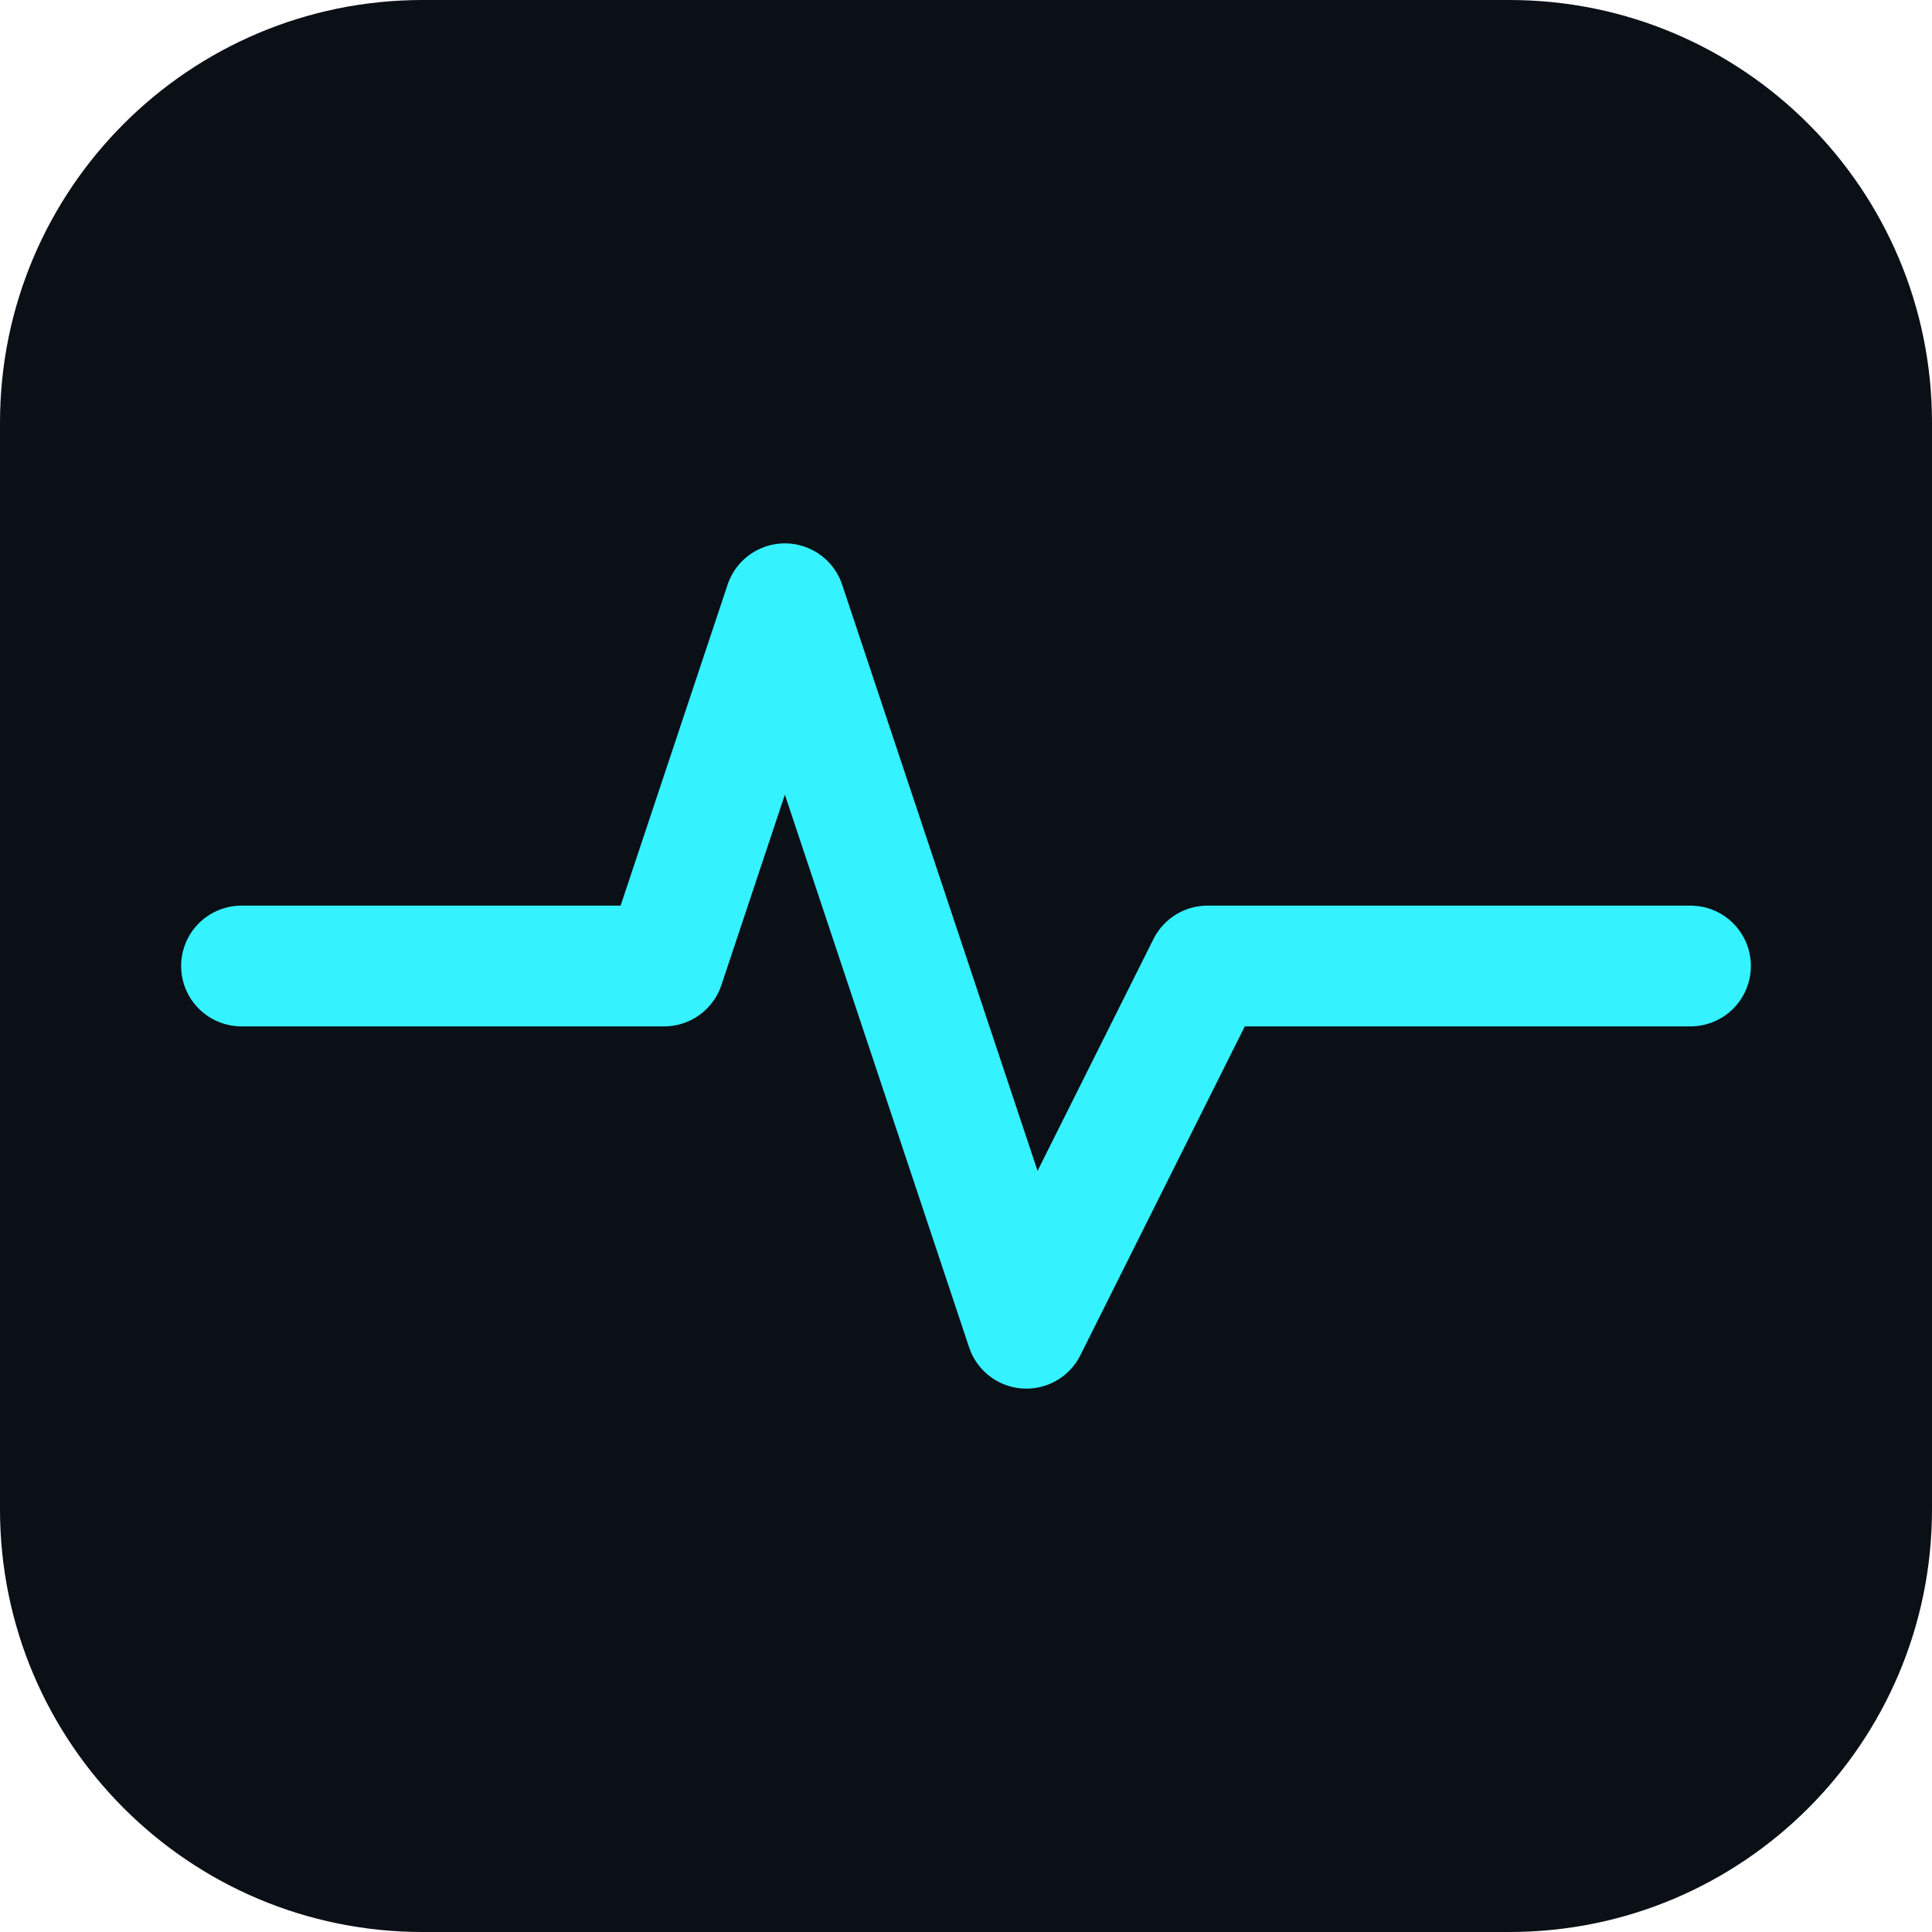
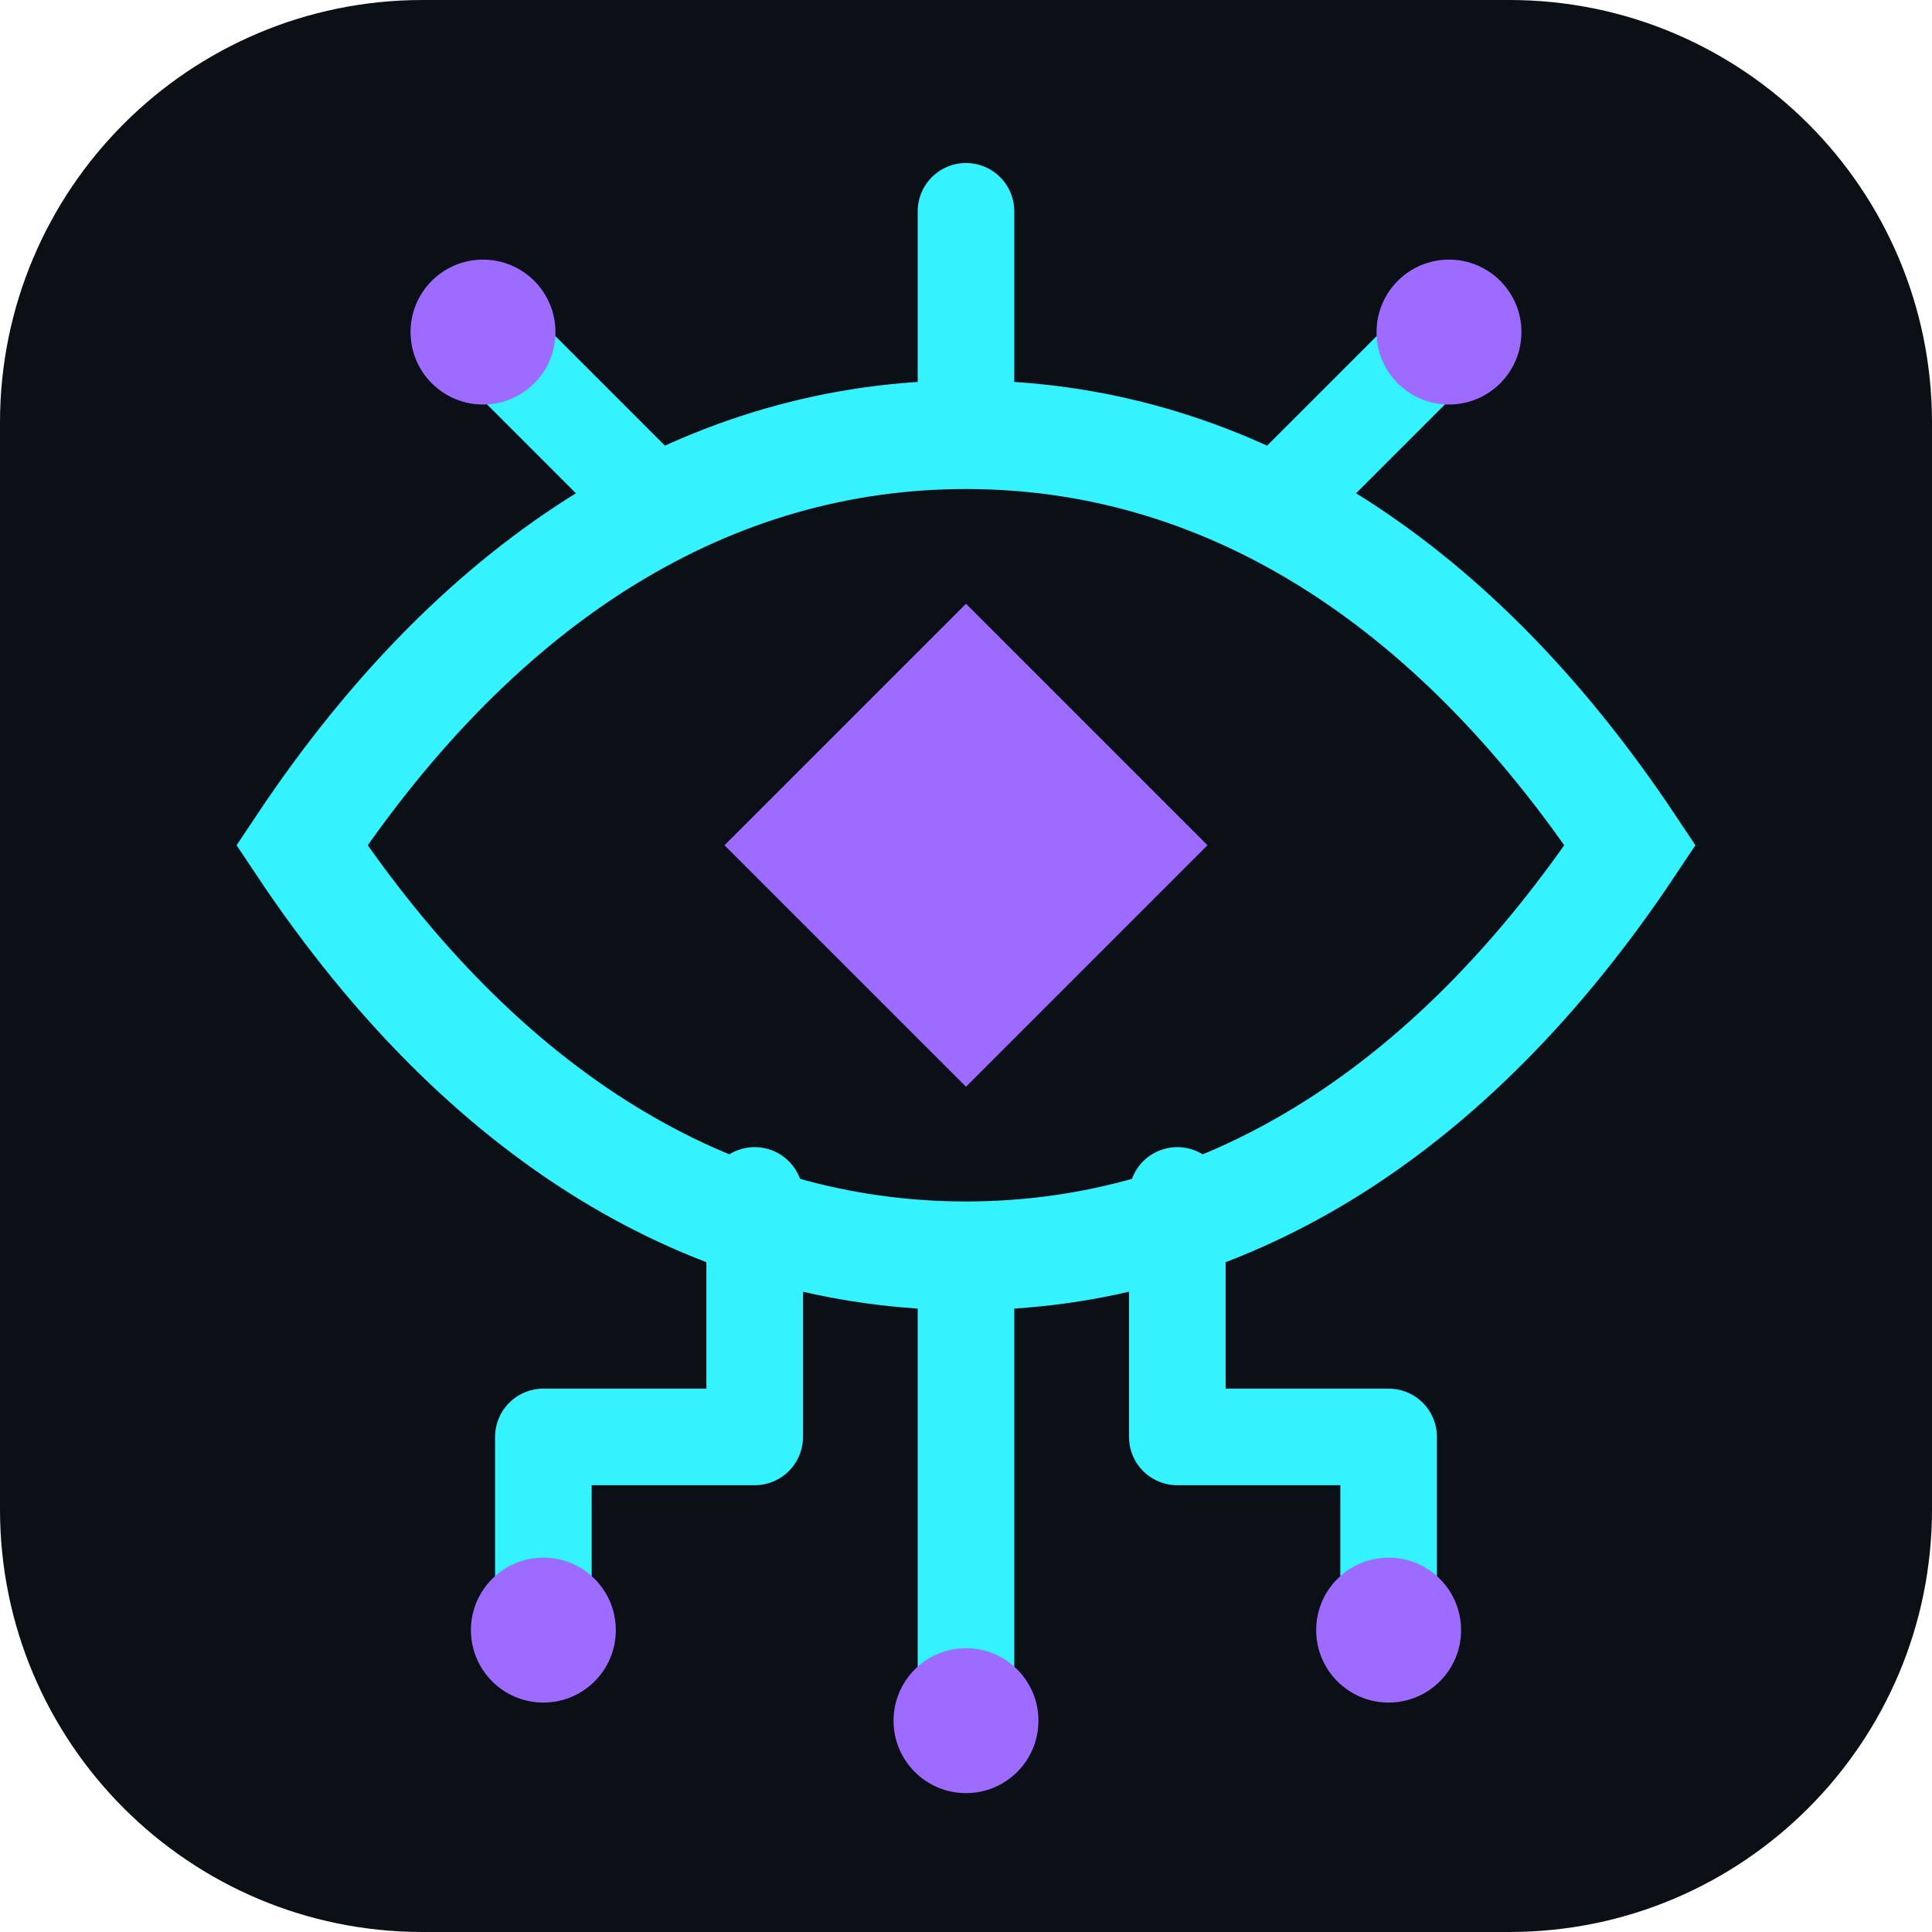
<svg xmlns="http://www.w3.org/2000/svg" viewBox="0 0 32 32" width="32" height="32">
  <rect width="32" height="32" rx="7" fill="#0b0f16" />
-   <path d="M4 16h7l2-6 4 12 3-6h8" fill="none" stroke="#35f2ff" stroke-width="2" stroke-linecap="round" stroke-linejoin="round" />
+   <path d="M5 14c3-4.5 6.8-6.8 11-6.8S24 9.5 27 14c-3 4.5-6.8 6.8-11 6.8S8 18.5 5 14Z" fill="none" stroke="#35f2ff" stroke-width="1.8" />
+   <path d="m16 10 4 4-4 4-4-4 4-4Z" fill="#9d6bff" />
+   <path d="M10.5 8 8 5.5M21.5 8 24 5.5M16 7.2V3.5M16 20.8v7.7M12.5 19.8v4H9v3M19.5 19.8v4H23v3" fill="none" stroke="#35f2ff" stroke-width="1.6" stroke-linecap="round" stroke-linejoin="round" />
+   <circle cx="8" cy="5.5" r="1.2" fill="#9d6bff" />
+   <circle cx="24" cy="5.5" r="1.2" fill="#9d6bff" />
+   <circle cx="9" cy="27" r="1.2" fill="#9d6bff" />
+   <circle cx="16" cy="28.5" r="1.2" fill="#9d6bff" />
+   <circle cx="23" cy="27" r="1.2" fill="#9d6bff" />
</svg>
